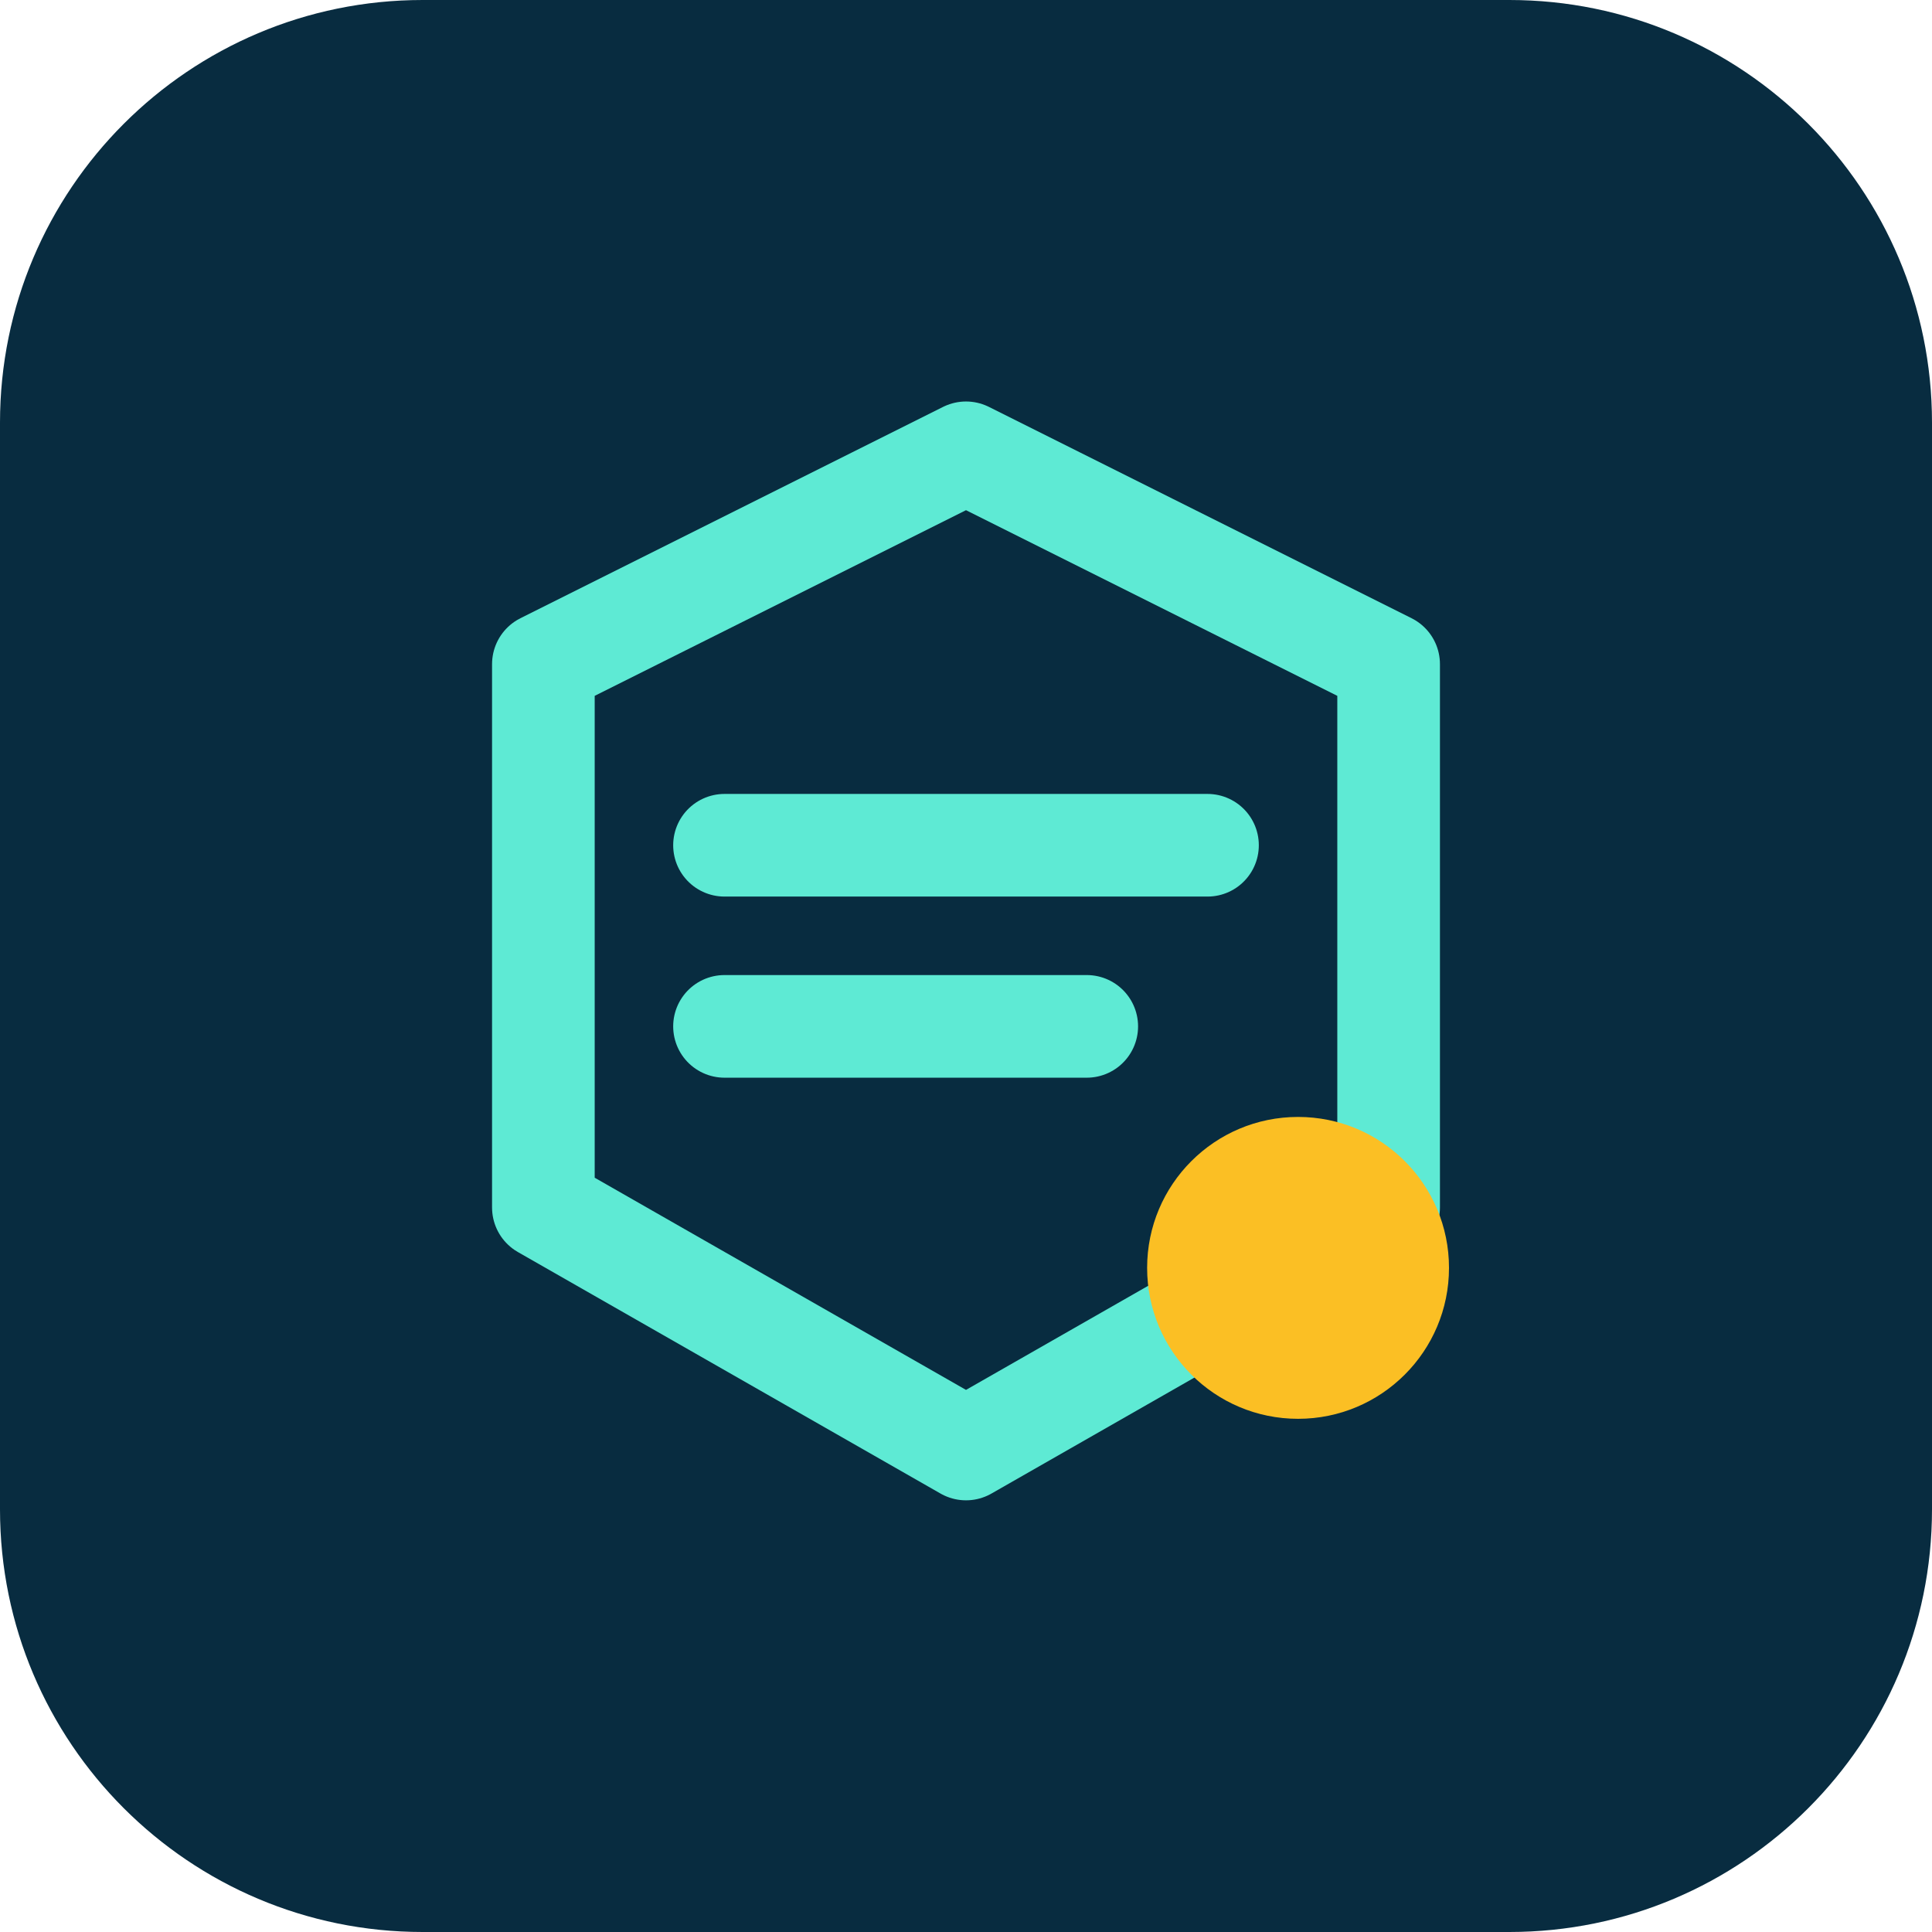
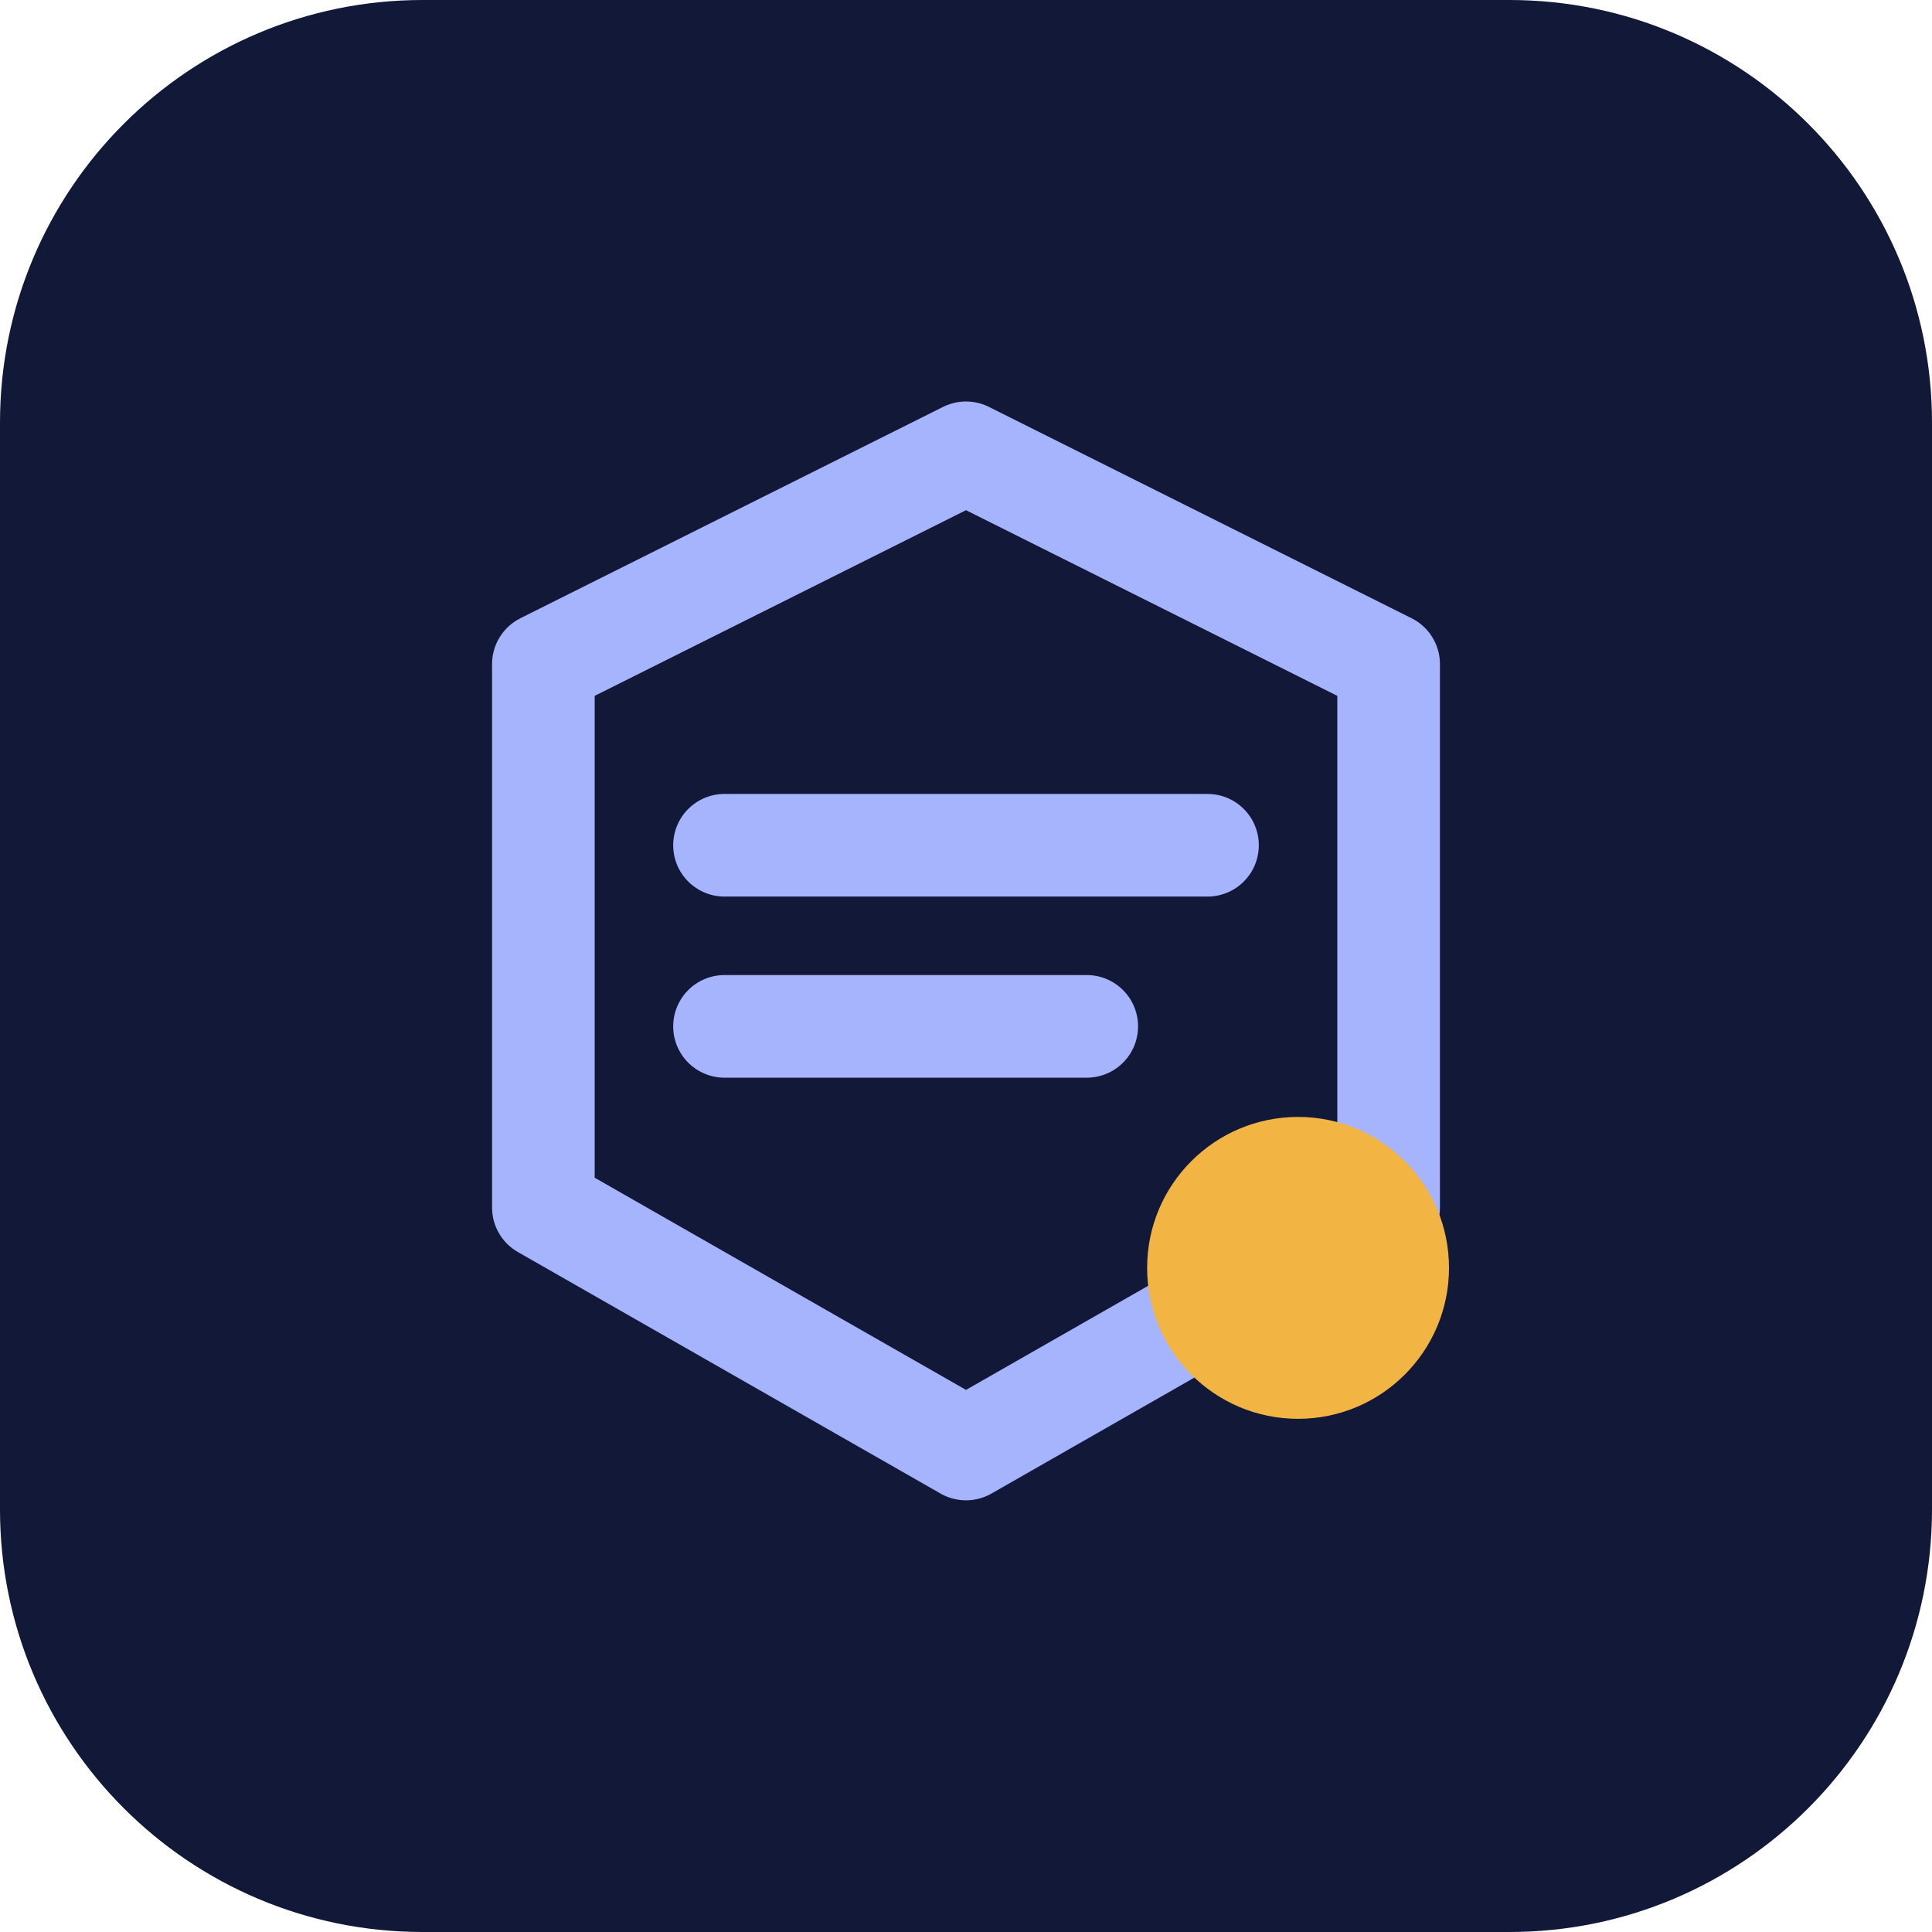
<svg xmlns="http://www.w3.org/2000/svg" viewBox="0 0 64 64">
-   <rect width="64" height="64" rx="14" fill="#082c40" />
-   <path d="M18 22 L32 15 L46 22 V40 L32 48 L18 40 Z" fill="none" stroke="#5eead4" stroke-width="3.4" stroke-linejoin="round" />
-   <path d="M24 28 H40 M24 34 H36" stroke="#5eead4" stroke-width="3.4" stroke-linecap="round" />
-   <circle cx="43" cy="42" r="5" fill="#fbbf24" />
+   <rect width="64" height="64" rx="14" fill="#111838" />
+   <path d="M18 22 L32 15 L46 22 V40 L32 48 L18 40 Z" fill="none" stroke="#a5b4fc" stroke-width="3.4" stroke-linejoin="round" />
+   <path d="M24 28 H40 M24 34 H36" stroke="#a5b4fc" stroke-width="3.4" stroke-linecap="round" />
+   <circle cx="43" cy="42" r="5" fill="#f2b544" />
</svg>
